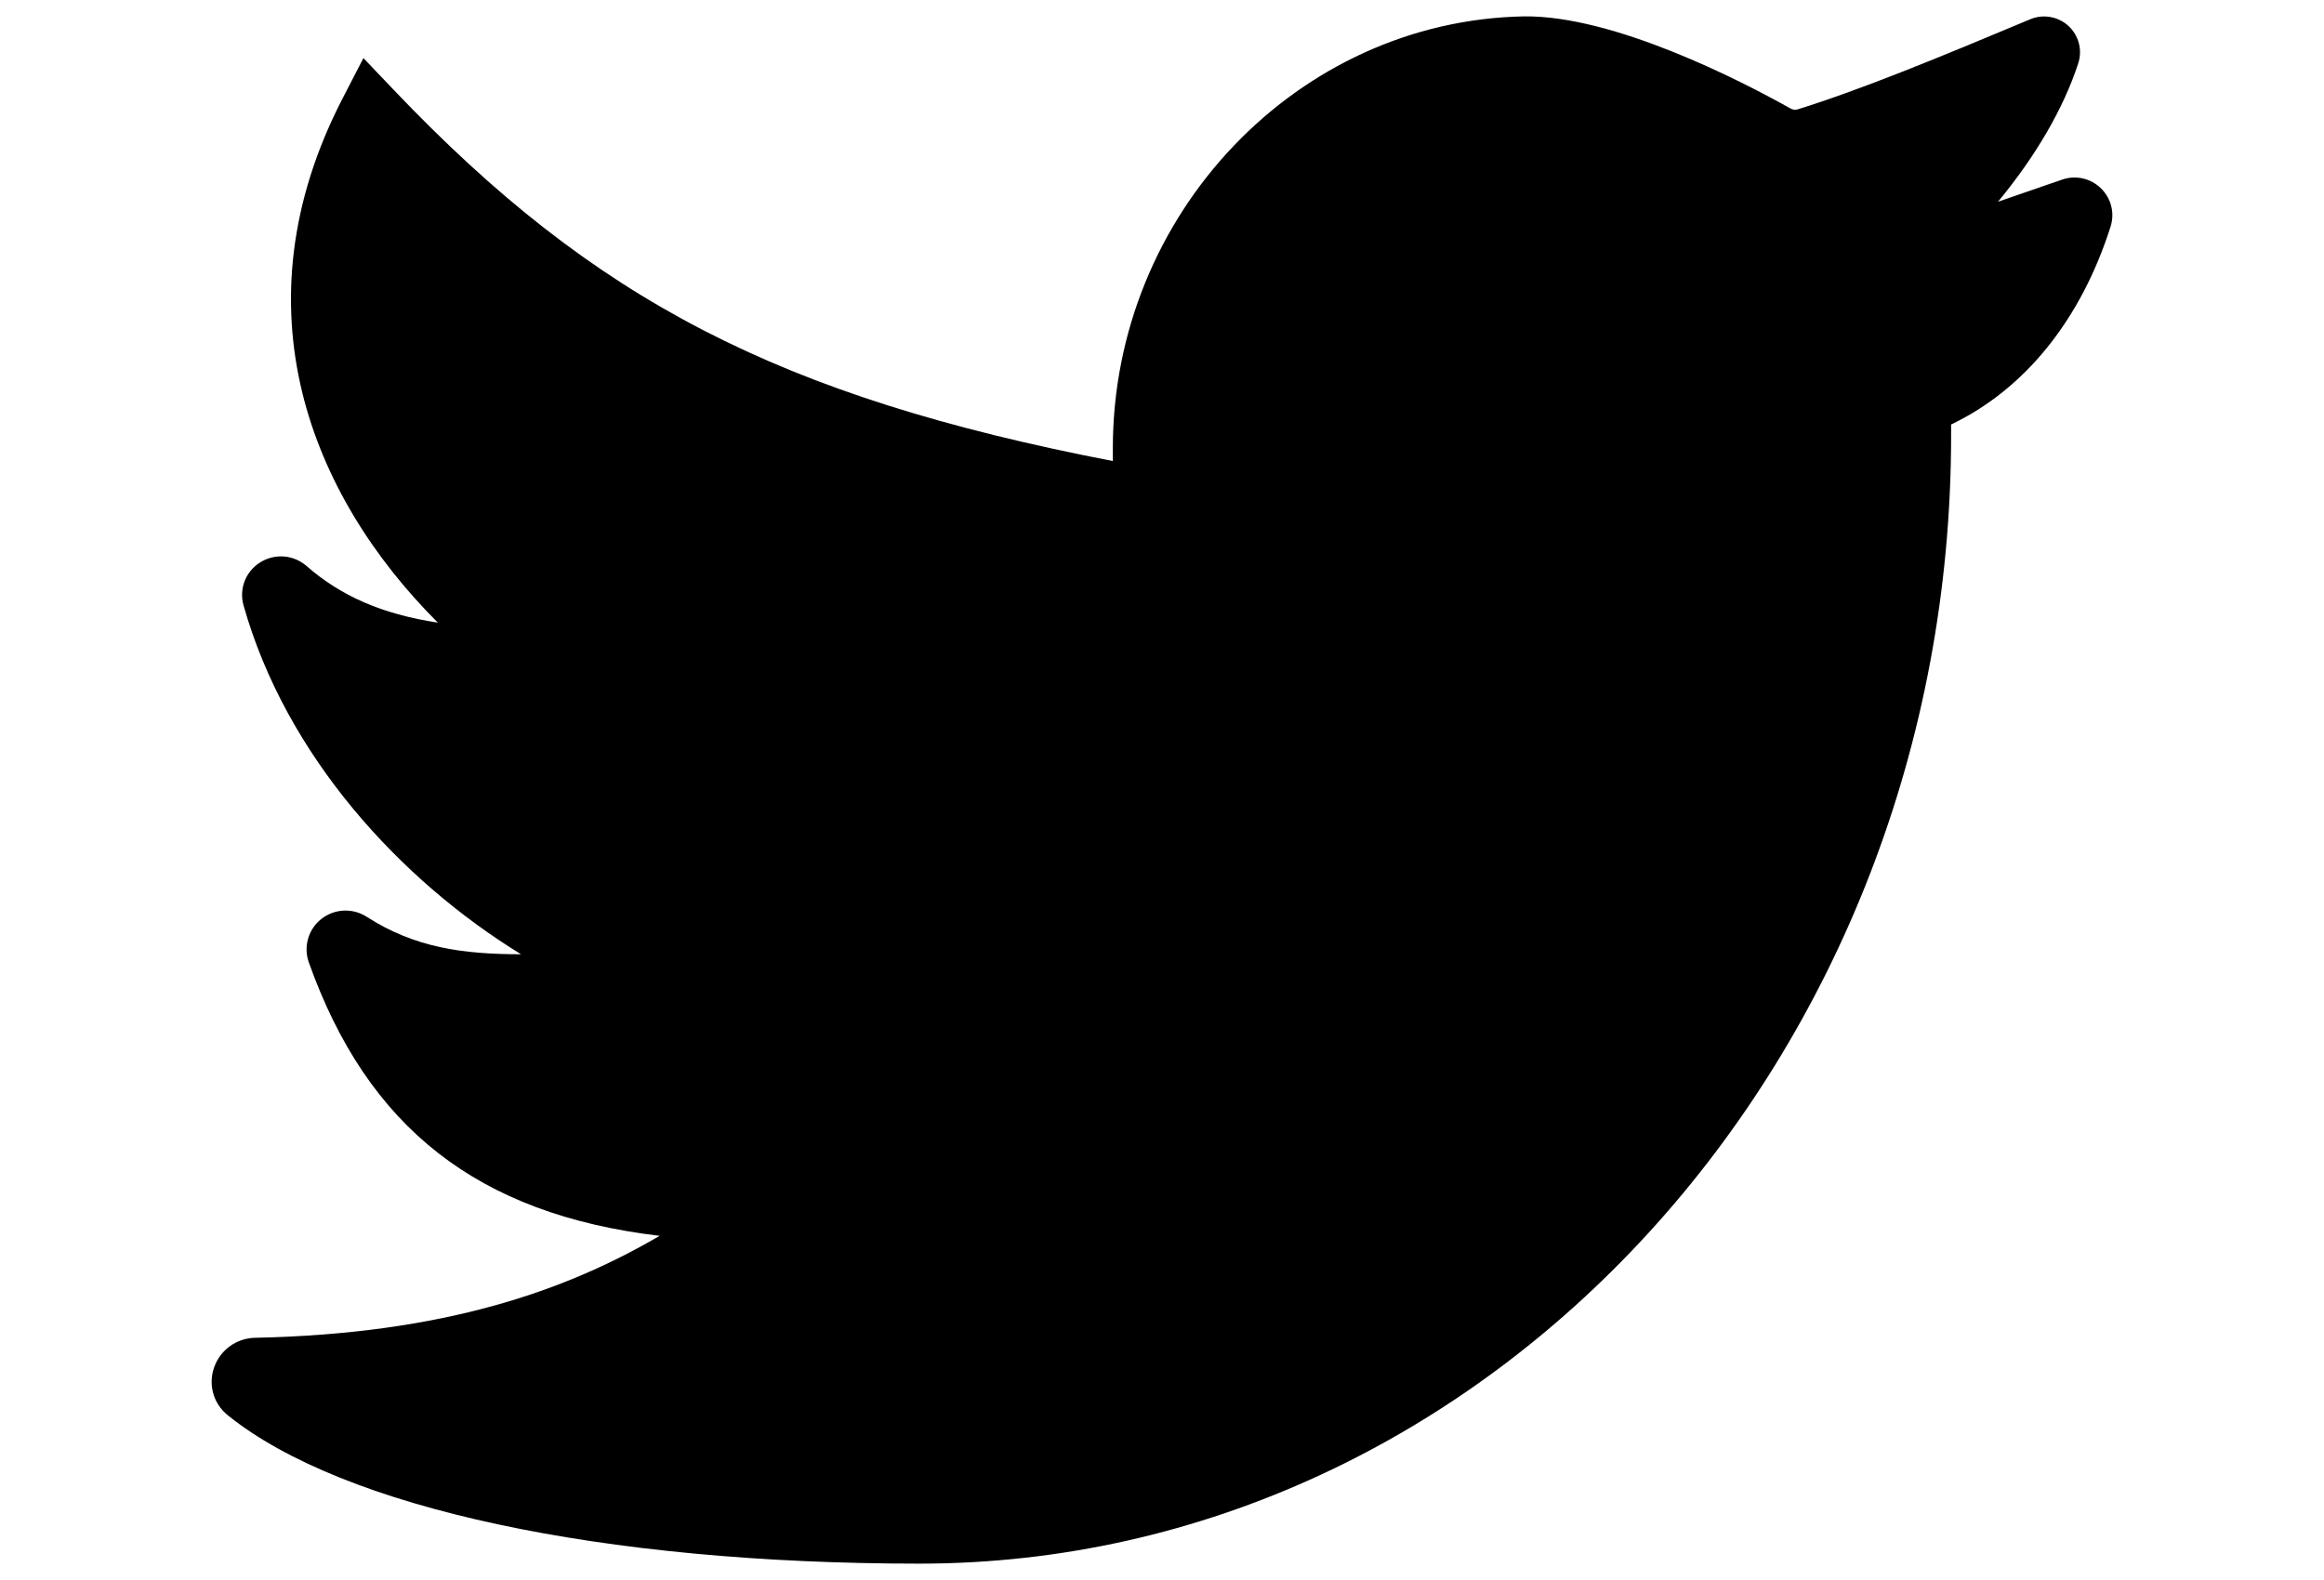
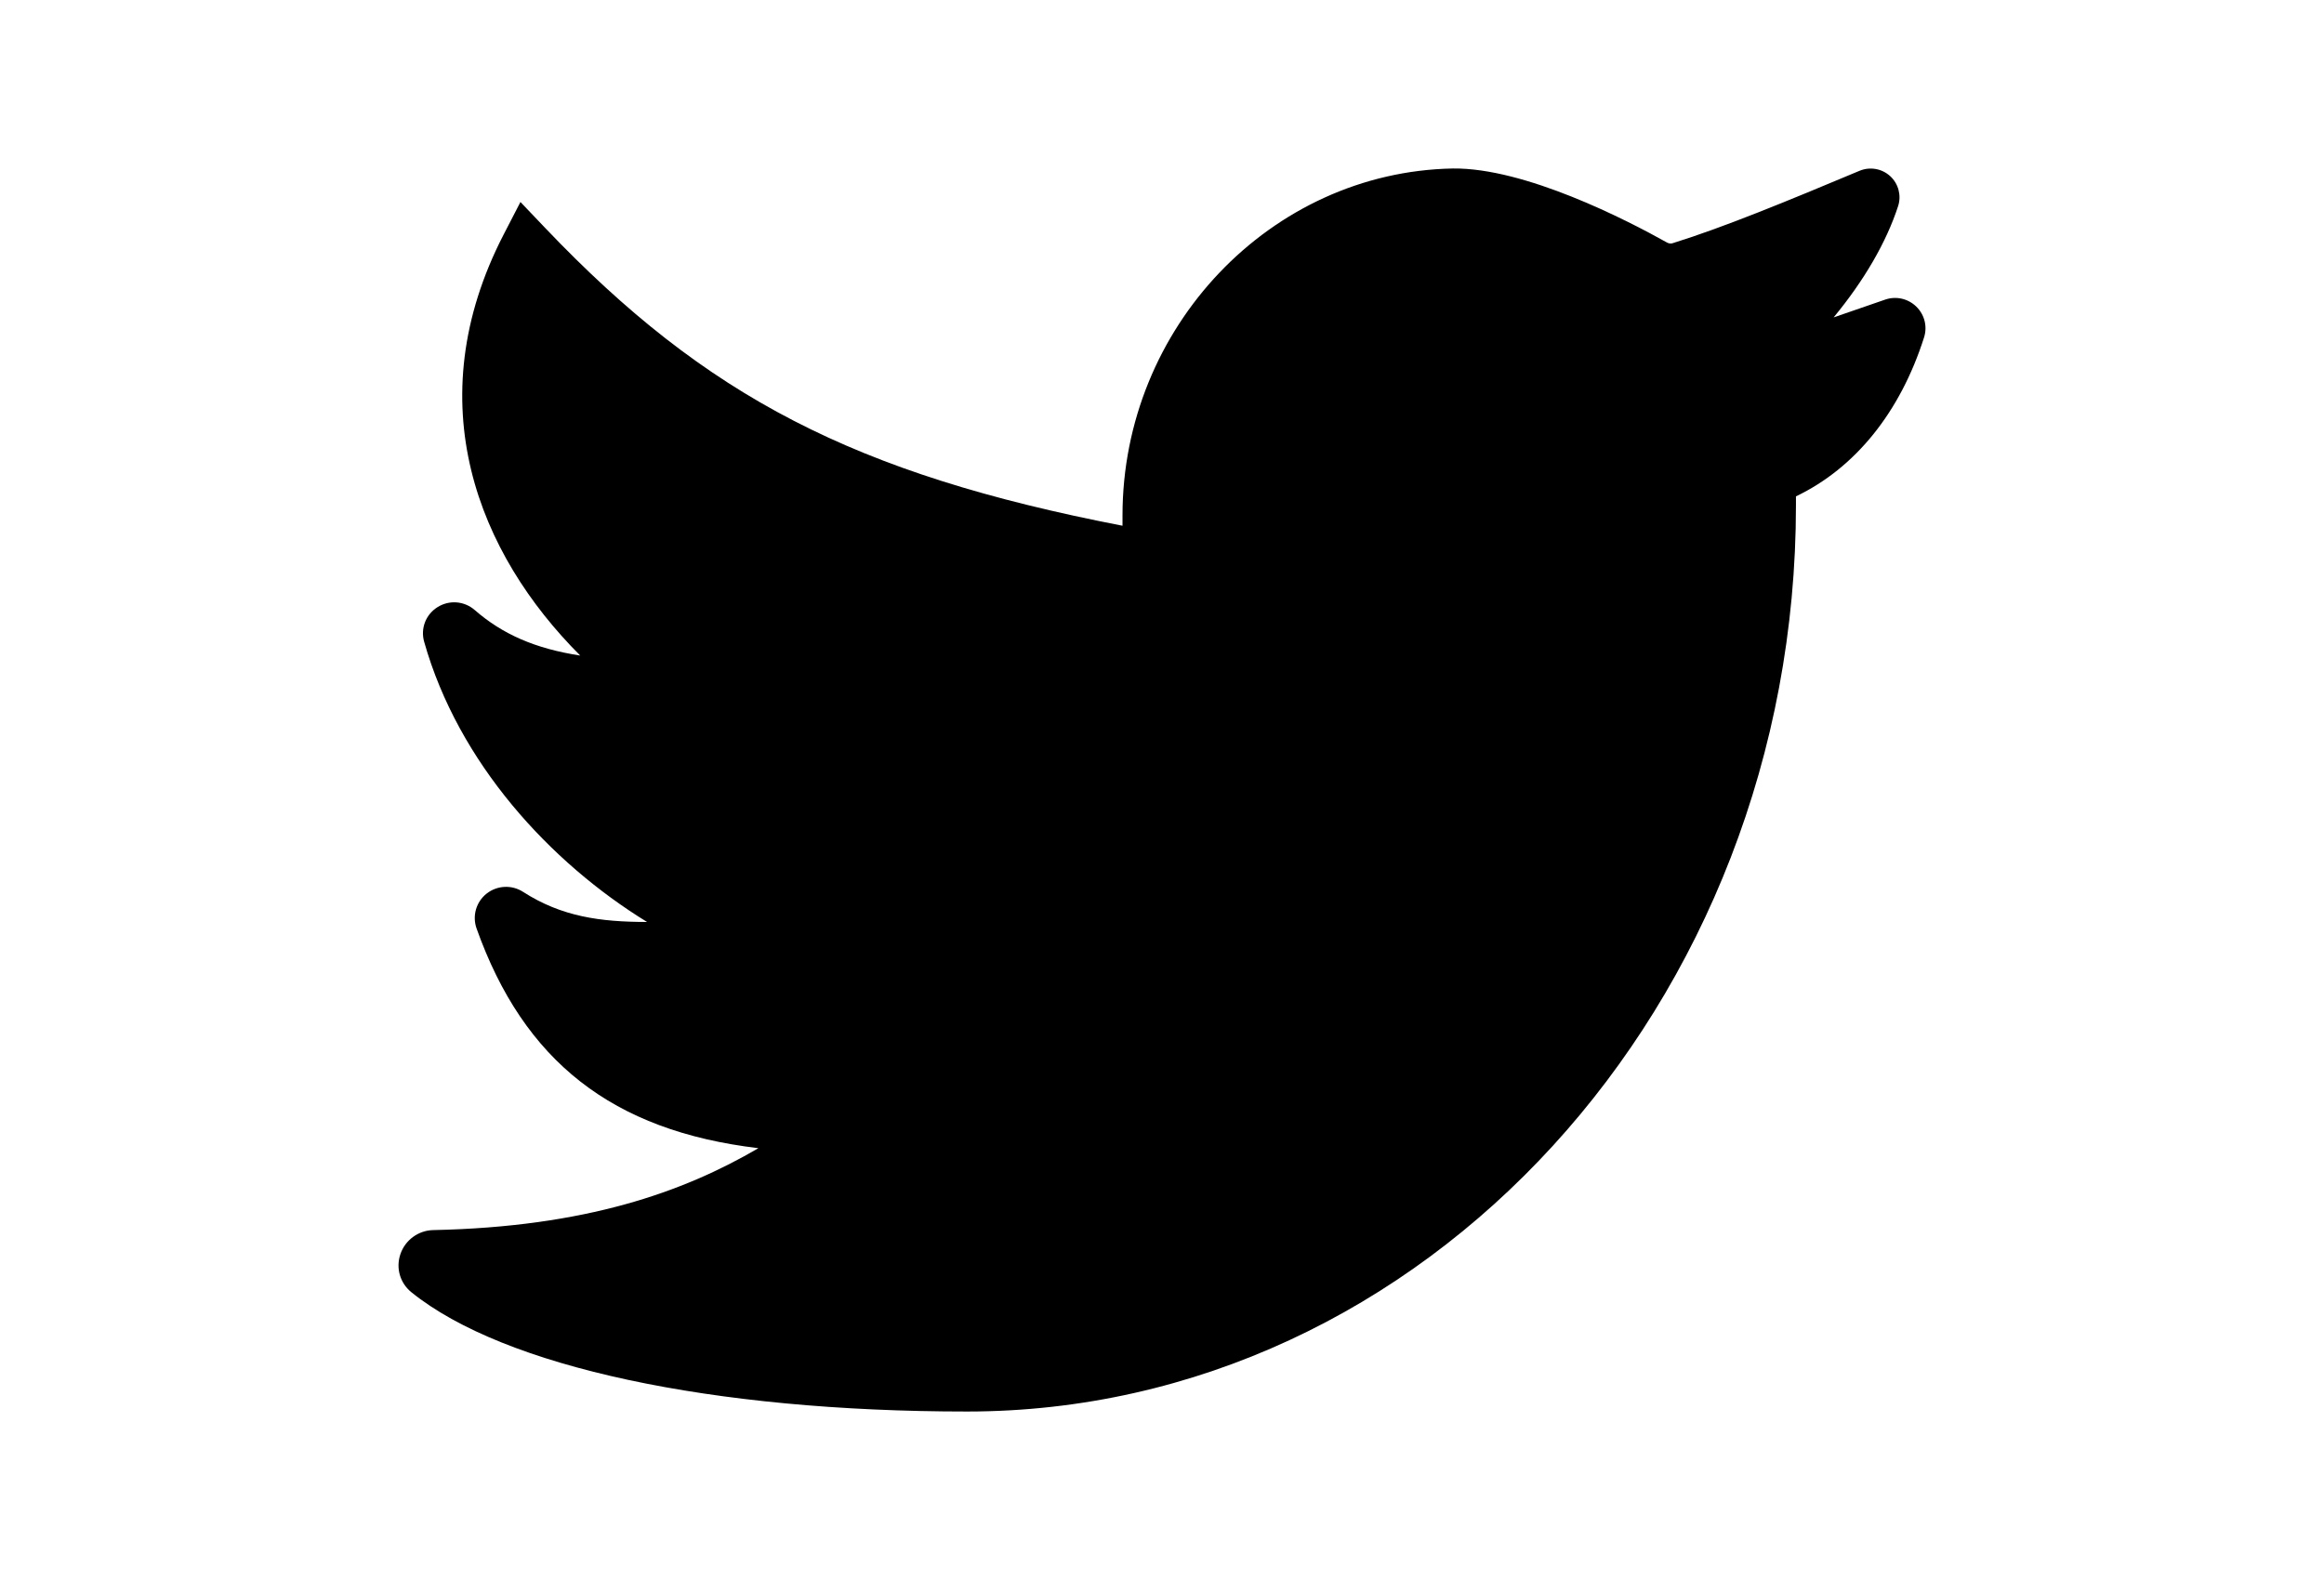
<svg xmlns="http://www.w3.org/2000/svg" id="svg" version="1.1" width="500" height="340" viewBox="0 0 500 340" xml:space="preserve">
  <defs id="defs510">
    <rect x="24.862" y="410.065" width="609.147" height="239.887" id="rect5915" />
    <style id="style18">.cls-1,.cls-2,.cls-4{fill:#e61e25;}.cls-1{clip-rule:evenodd;}.cls-3{fill:none;}.cls-4{fill-rule:evenodd;}.cls-5{clip-path:url(#clip-path);}.cls-6{clip-path:url(#clip-path-2);}.cls-7{clip-path:url(#clip-path-3);}</style>
    <clipPath id="clip-path" transform="translate(-12.5 -100.8)">
      <polygon class="cls-1" points="423.52,416.39 427.8,419.24 432.08,422.09 434.94,424.95 437.8,430.67 442.08,434.94 444.93,439.22 449.21,444.94 450.64,452.07 452.07,459.21 453.49,467.76 454.92,476.32 454.92,484.89 453.49,494.89 450.64,504.87 449.21,514.86 443.5,524.85 437.8,536.27 434.94,546.26 426.38,553.39 420.67,564.81 410.68,573.38 402.12,581.94 392.13,589.07 383.56,596.21 372.15,603.35 363.58,607.62 346.45,610.48 335.04,616.2 320.77,617.62 309.35,619.04 297.93,619.04 286.52,619.04 259.4,616.2 225.15,600.49 220.87,596.21 213.73,593.35 209.45,589.07 206.59,581.94 199.46,577.66 195.18,570.52 192.32,563.39 188.04,553.39 185.19,546.26 182.33,536.27 179.48,524.85 179.48,514.86 178.05,503.44 178.05,496.31 178.05,493.45 179.48,487.75 179.48,482.04 180.91,477.76 183.76,472.04 189.47,456.35 189.47,450.64 192.32,449.21 192.32,447.78 192.32,449.21 192.32,450.64 193.75,452.07 193.75,450.64 195.18,450.64 195.18,449.21 195.18,447.78 196.6,444.94 196.6,443.5 196.6,442.08 198.03,439.22 199.46,436.37 216.59,419.24 226.57,410.68 228,409.26 229.43,407.82 229.43,406.4 230.86,404.97 230.86,403.54 230.86,402.12 232.28,400.69 228,399.26 226.57,399.26 226.57,396.41 225.15,396.41 223.72,396.41 222.29,396.41 220.87,394.99 218.01,394.99 230.86,379.28 235.14,376.43 235.14,375 235.14,372.14 238,373.57 242.27,373.57 242.27,375 243.7,375 245.13,376.43 246.55,376.43 249.41,377.86 249.41,379.28 250.84,379.28 255.12,380.71 250.84,372.14 249.41,367.86 249.41,366.44 249.41,365.01 249.41,363.59 249.41,362.16 249.41,360.73 249.41,359.3 249.41,357.87 250.84,356.45 252.27,353.59 257.97,349.31 269.39,337.89 275.1,332.19 279.38,329.33 283.66,325.05 289.37,320.77 293.65,317.91 299.36,315.06 306.5,310.78 310.77,309.35 320.77,305.07 330.76,302.21 342.18,299.36 353.59,296.51 365.01,296.51 377.85,296.51 387.85,296.51 400.69,296.51 406.4,296.51 409.25,299.36 416.39,300.79 420.67,302.21 423.52,302.21 427.8,303.64 432.08,303.64 434.94,306.5 437.8,306.5 437.8,307.92 440.65,307.92 457.78,316.49 477.75,325.05 487.75,327.91 497.73,330.76 506.3,333.61 510.58,333.61 514.86,335.04 531.98,335.04 543.4,336.46 550.54,336.46 556.25,335.04 569.09,335.04 579.08,333.61 594.78,335.04 599.06,335.04 603.34,335.04 606.2,335.04 607.63,336.46 610.48,336.46 613.33,336.46 616.19,337.89 620.47,337.89 617.61,335.04 616.19,332.19 614.76,330.76 611.91,329.33 609.06,327.91 607.63,327.91 603.34,325.05 594.78,322.19 591.93,319.34 587.65,319.34 586.22,317.91 601.92,316.49 606.2,315.06 609.06,315.06 610.48,315.06 611.91,315.06 611.91,313.63 613.33,313.63 614.76,310.78 616.19,309.35 616.19,307.92 617.61,307.92 620.47,306.5 620.47,305.07 621.9,303.64 623.33,303.64 624.75,303.64 626.18,302.21 627.61,302.21 630.46,302.21 631.88,302.21 639.02,303.64 641.88,303.64 643.31,303.64 644.74,303.64 649.01,302.21 650.44,300.79 653.29,299.36 654.72,296.51 660.43,295.08 664.71,292.23 670.42,289.37 674.7,286.51 677.56,285.09 680.41,282.24 683.26,282.24 687.55,280.81 698.96,279.38 706.1,277.96 707.53,276.53 711.81,275.1 714.66,273.67 717.51,272.24 720.37,267.96 723.23,266.54 727.51,263.69 730.36,260.83 734.64,256.55 737.5,252.26 731.79,252.26 727.51,253.69 714.66,259.4 698.96,265.11 688.97,267.96 678.99,270.82 667.56,273.67 654.72,275.1 640.45,275.1 624.75,275.1 609.06,273.67 591.93,267.96 570.52,265.11 549.11,257.97 541.98,253.69 536.27,253.69 529.13,250.83 526.28,249.41 523.43,249.41 524.85,246.56 524.85,243.7 526.28,242.28 526.28,239.42 526.28,237.99 526.28,235.14 524.85,232.28 524.85,229.43 523.43,228.01 522,225.15 520.57,225.15 520.57,223.72 517.71,222.29 516.29,220.87 514.86,219.44 512,218.01 507.73,215.16 503.44,213.73 497.73,210.88 493.45,210.88 489.17,209.45 486.32,208.02 483.46,206.6 477.75,203.74 467.76,200.88 460.63,199.46 457.78,199.46 453.49,196.6 444.93,196.6 436.37,196.6 434.94,195.18 429.23,195.18 430.66,193.75 434.94,192.33 439.22,192.33 443.5,190.9 452.07,189.47 457.78,189.47 463.48,189.47 466.34,189.47 474.9,188.04 492.03,189.47 492.03,188.04 489.17,186.61 487.75,185.19 486.32,182.33 484.89,182.33 483.46,182.33 482.03,182.33 480.61,182.33 479.18,182.33 477.75,182.33 473.48,182.33 463.48,182.33 437.8,182.33 424.95,186.61 420.67,188.04 414.96,189.47 409.25,190.9 403.54,190.9 394.98,192.33 386.42,192.33 386.42,190.9 386.42,189.47 387.85,188.04 389.27,186.61 389.27,185.19 389.27,182.33 387.85,182.33 386.42,182.33 383.56,182.33 372.15,182.33 360.73,182.33 349.31,182.33 337.9,185.19 316.49,189.47 297.93,196.6 280.81,203.74 266.54,209.45 255.12,213.73 249.41,216.58 246.55,216.58 249.41,215.16 250.84,210.88 263.68,206.6 292.22,188.04 322.2,170.92 343.6,160.93 429.23,110.98 430.66,109.55 432.08,109.55 434.94,108.12 434.94,106.7 436.37,106.7 436.37,105.27 436.37,103.84 437.8,100.98 406.4,110.98 379.28,119.54 346.45,129.53 315.06,138.09 300.79,139.52 289.37,143.8 280.81,143.8 277.95,145.23 273.67,143.8 272.25,143.8 267.96,145.23 249.41,152.36 235.14,156.65 228,158.07 226.57,159.5 225.15,159.5 223.72,160.93 222.29,162.35 220.87,163.78 220.87,165.21 218.01,165.21 216.59,166.63 215.16,166.63 213.73,168.06 212.3,168.06 210.87,168.06 209.45,168.06 209.45,166.63 209.45,165.21 208.02,165.21 206.59,165.21 206.59,166.63 203.74,166.63 200.89,168.06 199.46,168.06 198.03,168.06 198.03,170.92 196.6,170.92 196.6,172.34 195.18,172.34 193.75,173.77 192.32,173.77 189.47,175.2 192.32,170.92 193.75,168.06 196.6,166.63 199.46,163.78 210.87,153.79 226.57,142.38 229.43,139.52 230.86,139.52 230.86,138.09 232.28,136.66 235.14,135.24 235.14,133.81 235.14,132.38 232.28,132.38 229.43,132.38 228,132.38 225.15,132.38 223.72,133.81 222.29,135.24 220.87,135.24 218.01,136.66 215.16,138.09 212.3,139.52 206.59,145.23 178.05,163.78 175.19,166.63 170.92,168.06 165.21,173.77 163.78,175.2 159.5,176.63 156.64,178.06 152.37,180.91 149.51,182.33 143.8,185.19 140.94,186.61 136.67,188.04 123.82,196.6 123.82,195.18 125.24,193.75 125.24,192.33 126.67,189.47 128.1,186.61 130.96,182.33 135.24,176.63 138.09,172.34 140.94,168.06 138.09,168.06 136.67,170.92 135.24,170.92 135.24,172.34 132.38,173.77 130.96,175.2 129.53,176.63 129.53,178.06 128.1,179.48 125.24,182.33 123.82,182.33 116.69,188.04 113.83,190.9 110.97,192.33 110.97,193.75 109.55,193.75 109.55,195.18 106.69,202.31 103.84,205.17 103.84,206.6 100.99,209.45 99.56,210.88 98.13,210.88 96.7,213.73 92.42,216.58 88.14,220.87 83.86,225.15 78.15,229.43 71.02,236.56 69.59,239.42 68.16,242.28 65.31,243.7 63.88,246.56 58.17,249.41 52.47,253.69 49.61,256.55 43.9,259.4 42.47,260.83 41.04,262.26 39.62,265.11 38.19,266.54 35.34,273.67 35.34,275.1 35.34,277.96 32.48,279.38 31.06,280.81 29.63,282.24 22.49,289.37 21.06,290.8 18.21,292.23 16.79,293.65 15.36,295.08 13.93,296.51 13.93,300.79 12.5,303.64 12.5,306.5 16.79,306.5 21.06,306.5 29.63,307.92 38.19,307.92 43.9,309.35 49.61,309.35 66.74,307.92 82.43,306.5 95.28,305.07 108.12,300.79 130.96,293.65 150.94,285.09 170.92,277.96 182.33,273.67 195.18,270.82 208.02,267.96 222.29,267.96 239.42,267.96 257.97,267.96 277.95,270.82 287.95,272.24 292.22,272.24 297.93,272.24 297.93,277.96 289.37,277.96 282.23,279.38 273.67,280.81 265.11,282.24 246.55,290.8 228,299.36 208.02,307.92 192.32,316.49 178.05,325.05 166.64,332.19 153.79,343.6 140.94,353.59 129.53,366.44 120.97,379.28 109.55,393.55 100.99,407.82 92.42,423.53 86.72,439.22 82.43,456.35 79.58,470.62 78.15,486.31 78.15,499.17 81.01,513.44 83.86,524.85 88.14,537.7 92.42,550.54 99.56,561.95 106.69,571.95 115.26,581.94 125.24,591.93 135.24,600.49 146.65,607.62 158.07,616.2 169.49,621.89 183.76,629.03 193.75,633.31 203.74,636.17 212.3,639.02 222.29,643.3 230.86,644.74 235.14,646.16 239.42,646.16 240.84,646.16 242.27,646.16 249.41,647.58 263.68,649.02 306.5,649.02 349.31,649.02 360.73,649.02 365.01,649.02 366.44,647.58 367.86,647.58 370.72,647.58 370.72,646.16 372.15,646.16 370.72,647.58 369.29,647.58 367.86,646.16 366.44,646.16 365.01,644.74 363.58,644.74 363.58,643.3 363.58,644.74 363.58,646.16 363.58,644.74 363.58,643.3 379.28,639.02 382.13,639.02 386.42,639.02 387.85,639.02 389.27,637.6 392.13,637.6 392.13,636.17 393.55,634.75 394.98,631.89 403.54,631.89 410.68,630.47 420.67,630.47 426.38,629.03 434.94,624.75 440.65,624.75 449.21,621.89 450.64,620.47 453.49,619.04 457.78,616.2 463.48,614.76 463.48,613.34 464.91,613.34 469.19,610.48 477.75,610.48 482.03,610.48 487.75,607.62 507.73,600.49 531.98,591.93 544.83,587.65 554.82,581.94 559.11,579.08 563.38,576.23 566.24,574.8 567.66,573.38 569.09,571.95 563.38,573.38 553.39,576.23 534.84,581.94 522,586.22 510.58,589.07 497.73,590.5 492.03,591.93 486.32,591.93 487.75,590.5 489.17,590.5 489.17,589.07 494.88,586.22 499.16,584.79 500.59,581.94 502.02,581.94 503.44,580.52 503.44,579.08 506.3,579.08 507.73,576.23 510.58,574.8 512,573.38 514.86,573.38 517.71,571.95 516.29,566.25 516.29,564.81 516.29,563.39 514.86,553.39 520.57,550.54 522,549.12 523.43,549.12 523.43,547.68 524.85,546.26 526.28,539.12 526.28,536.27 527.71,530.57 529.13,527.71 529.13,524.85 530.56,523.43 530.56,521.99 534.84,517.72 536.27,513.44 540.55,509.16 549.11,496.31 591.93,449.21 591.93,447.78 593.36,446.36 594.78,443.5 599.06,439.22 606.2,436.37 637.6,417.81 654.72,406.4 663.28,400.69 668.99,394.99 677.56,387.85 680.41,382.14 681.84,379.28 684.69,375 684.69,372.14 686.12,367.86 684.69,370.72 683.26,370.72 681.84,372.14 681.84,373.57 677.56,377.86 677.56,380.71 671.85,382.14 668.99,387.85 663.28,392.13 653.29,399.26 646.16,403.54 641.88,406.4 637.6,407.82 634.74,409.26 630.46,409.26 626.18,410.68 621.9,410.68 613.33,410.68 591.93,410.68 584.79,410.68 579.08,410.68 567.66,413.54 557.68,413.54 551.97,414.96 546.25,414.96 549.11,410.68 550.54,409.26 551.97,409.26 553.39,409.26 553.39,407.82 554.82,407.82 554.82,406.4 556.25,404.97 557.68,400.69 540.55,404.97 536.27,404.97 531.98,406.4 526.28,406.4 520.57,406.4 512,406.4 506.3,404.97 499.16,403.54 493.45,402.12 489.17,400.69 483.46,396.41 473.48,392.13 463.48,386.41 457.78,382.14 452.07,382.14 444.93,379.28 437.8,377.86 429.23,376.43 420.67,375 380.71,373.57 360.73,373.57 340.75,373.57 320.77,376.43 309.35,377.86 299.36,380.71 289.37,382.14 279.38,387.85 269.39,393.55 259.4,399.26 245.13,409.26 235.14,420.67 225.15,430.67 218.01,442.08 213.73,452.07 210.87,457.77 210.87,463.49 209.45,467.76 209.45,473.48 209.45,479.18 210.87,482.04 210.87,487.75 213.73,492.03 215.16,496.31 216.59,500.59 220.87,504.87 222.29,509.16 225.15,510.58 229.43,514.86 232.28,519.14 236.57,520.57 240.84,523.43 246.55,524.85 250.84,524.85 255.12,527.71 266.54,529.13 272.25,529.13 277.95,529.13 280.81,527.71 282.23,527.71 285.09,527.71 286.52,524.85 289.37,524.85 292.22,524.85 293.65,523.43 295.08,521.99 297.93,520.57 299.36,519.14 300.79,517.72 302.22,516.29 306.5,510.58 309.35,507.72 310.77,504.87 312.2,502.02 312.2,499.17 313.63,496.31 313.63,494.89 313.63,492.03 313.63,489.17 313.63,484.89 312.2,479.18 309.35,474.9 307.92,470.62 306.5,467.76 302.22,463.49 299.36,460.63 295.08,456.35 293.65,453.49 292.22,453.49 287.95,444.94 286.52,439.22 285.09,437.8 283.66,433.51 283.66,430.67 283.66,427.81 283.66,424.95 285.09,422.09 286.52,419.24 287.95,416.39 292.22,413.54 292.22,410.68 295.08,409.26 302.22,404.97 309.35,402.12 317.91,399.26 327.9,396.41 337.9,396.41 349.31,396.41 359.3,396.41 370.72,396.41 382.13,399.26 387.85,400.69 392.13,400.69 394.98,402.12 397.83,402.12 400.69,402.12 403.54,403.54 406.4,404.97 409.25,407.82 416.39,410.68 " id="polygon20" />
    </clipPath>
    <clipPath id="clip-path-2" transform="translate(-12.5 -100.8)">
      <rect class="cls-2" x="13.93" y="100.98" width="724.99" height="549.46" id="rect23" />
    </clipPath>
    <clipPath id="clip-path-3" transform="translate(-12.5 -100.8)">
      <rect class="cls-3" x="13.93" y="100.99" width="725" height="549.46" id="rect26" />
    </clipPath>
  </defs>
  <g id="g12055" transform="translate(1.2499996e-7,-80)">
    <g id="g10552">
</g>
    <g id="g10554">
</g>
    <g id="g10556">
</g>
    <g id="g10558">
</g>
    <g id="g10560">
</g>
    <g id="g10562">
</g>
    <g id="g10564">
</g>
    <g id="g10566">
</g>
    <g id="g10568">
</g>
    <g id="g10570">
</g>
    <g id="g10572">
</g>
    <g id="g10574">
</g>
    <g id="g10576">
</g>
    <g id="g10578">
</g>
    <g id="g10580">
</g>
-     <g id="g12461" transform="matrix(0.8194957,0,0,0.8194957,45.12607,45.12607)">
+     <g id="g12461" transform="matrix(0.6583604,0,0,0.6583604,85.40991,85.40991)">
      <g id="g9270" transform="matrix(0.9753936,0,0,0.9753936,0.5000025,0.4998138)">
        <g id="g9268">
          <path d="m 508.508,93.804 c -2.794,-2.708 -6.795,-3.601 -10.44,-2.334 l -17.252,5.953 c 10.162,-12.297 17.66,-25.14 21.608,-37.315 1.146,-3.549 0.104,-7.48 -2.647,-10.006 -2.768,-2.543 -6.786,-3.263 -10.275,-1.805 -24.194,10.145 -45.603,18.979 -62.629,24.264 -0.633,0.2 -1.284,0.113 -1.935,-0.252 -13.572,-7.602 -47.547,-25.062 -71.68,-24.784 -61.032,1.119 -110.696,53.274 -110.696,116.267 v 3.445 C 152.693,149.838 103.029,123.986 49.252,67.571 l -8.4,-8.817 -5.589,10.821 C 6.071,126.043 26.768,176.653 60.881,210.74 45.764,208.423 34.786,203.555 25.544,195.493 c -3.549,-3.072 -8.583,-3.454 -12.54,-0.937 -3.896,2.482 -5.675,7.125 -4.417,11.55 11.481,40.622 42.227,73.98 74.683,93.913 -15.681,-0.017 -28.585,-1.762 -41.559,-10.101 -3.775,-2.43 -8.687,-2.178 -12.21,0.607 -3.497,2.777 -4.842,7.463 -3.35,11.672 15.82,44.431 45.403,67.801 94.425,73.624 -25.201,14.735 -57.899,26.381 -108.952,27.448 -4.981,0.104 -9.39,3.341 -10.986,8.044 -1.596,4.687 -0.138,9.72 3.706,12.809 31.024,25.01 100.612,39.945 186.151,39.945 153.123,0 277.695,-136.253 277.695,-303.729 v -2.942 c 19.812,-9.468 34.929,-28.151 42.921,-53.274 1.163,-3.662 0.165,-7.619 -2.603,-10.318 z" id="path9266" />
        </g>
      </g>
      <g id="g9272">
</g>
      <g id="g9274">
</g>
      <g id="g9276">
</g>
      <g id="g9278">
</g>
      <g id="g9280">
</g>
      <g id="g9282">
</g>
      <g id="g9284">
</g>
      <g id="g9286">
</g>
      <g id="g9288">
</g>
      <g id="g9290">
</g>
      <g id="g9292">
</g>
      <g id="g9294">
</g>
      <g id="g9296">
</g>
      <g id="g9298">
</g>
      <g id="g9300">
</g>
    </g>
  </g>
</svg>
